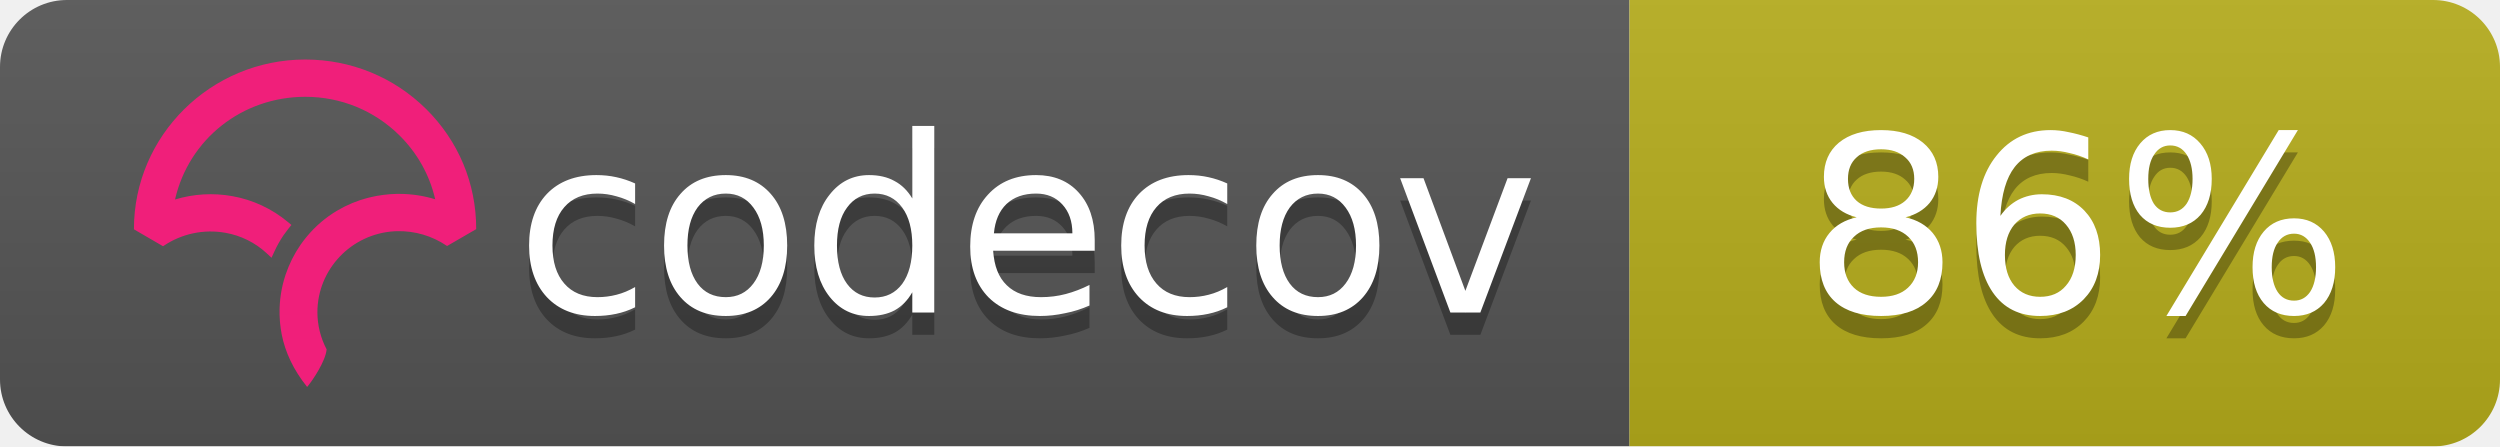
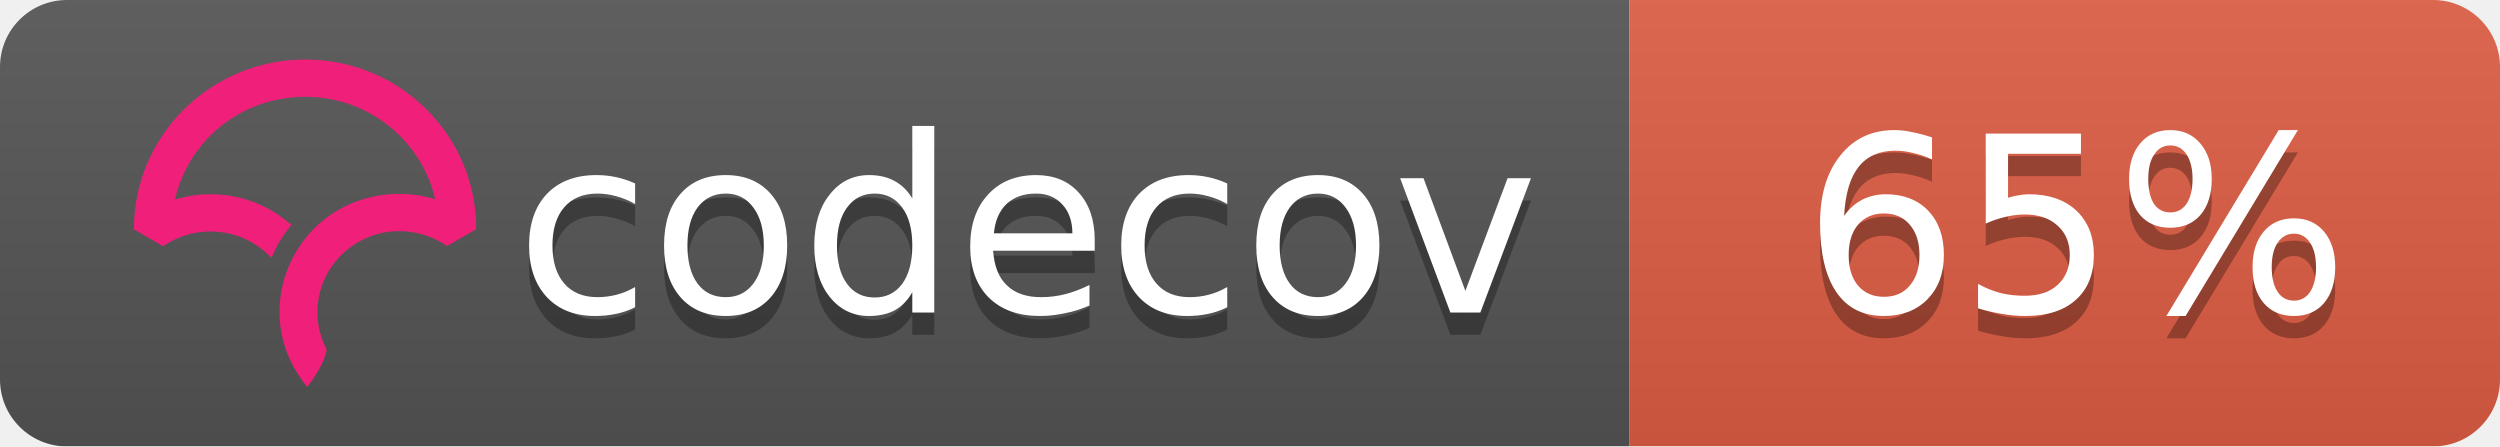
<svg xmlns="http://www.w3.org/2000/svg" width="112" height="20">
  <linearGradient id="b" x2="0" y2="100%">
    <stop offset="0" stop-color="#bbb" stop-opacity=".1" />
    <stop offset="1" stop-opacity=".1" />
  </linearGradient>
  <mask id="a">
    <rect width="112" height="20" rx="3" fill="#fff" />
  </mask>
  <g mask="url(#a)">
    <path fill="#555" d="M0 0h73v20H0z" />
-     <path fill="#b7ae1c" d="M73 0h39v20H73z" />
+     <path fill="#e05d44" d="M73 0h39v20H73z" />
    <path fill="url(#b)" d="M0 0h112v20H0z" />
  </g>
  <g fill="#fff" text-anchor="middle" font-family="DejaVu Sans,Verdana,Geneva,sans-serif" font-size="11">
    <text x="46" y="15" fill="#010101" fill-opacity=".3">codecov</text>
    <text x="46" y="14">codecov</text>
-     <text x="93" y="15" fill="#010101" fill-opacity=".3">86%</text>
-     <text x="93" y="14">86%</text>
+     <text x="93" y="15" fill="#010101" fill-opacity=".3">65%</text>
+     <text x="93" y="14">65%</text>
  </g>
  <svg viewBox="120 -8 60 60">
    <path d="M23.013 0C10.333.009.01 10.22 0 22.762v.058l3.914 2.275.053-.036a11.291 11.291 0 0 1 8.352-1.767 10.911 10.911 0 0 1 5.5 2.726l.673.624.38-.828c.368-.802.793-1.556 1.264-2.24.19-.276.398-.554.637-.851l.393-.49-.484-.404a16.08 16.08 0 0 0-7.453-3.466 16.482 16.482 0 0 0-7.705.449C7.386 10.683 14.56 5.016 23.03 5.01c4.779 0 9.272 1.84 12.651 5.18 2.41 2.382 4.069 5.35 4.807 8.591a16.53 16.53 0 0 0-4.792-.723l-.292-.002a16.707 16.707 0 0 0-1.902.14l-.08.012c-.28.037-.524.074-.748.115-.11.019-.218.041-.327.063-.257.052-.51.108-.75.169l-.265.067a16.39 16.39 0 0 0-.926.276l-.056.018c-.682.23-1.36.511-2.016.838l-.052.026c-.29.145-.584.305-.899.49l-.069.04a15.596 15.596 0 0 0-4.061 3.466l-.145.175c-.29.36-.521.666-.723.96-.17.247-.34.513-.552.864l-.116.199c-.17.292-.32.57-.449.824l-.03.057a16.116 16.116 0 0 0-.843 2.029l-.034.102a15.65 15.65 0 0 0-.786 5.174l.003.214a21.523 21.523 0 0 0 .04.754c.009.119.02.237.032.355.014.145.032.29.049.432l.01.08c.01.067.017.133.026.197.034.242.074.48.119.72.463 2.419 1.62 4.836 3.345 6.99l.078.098.08-.095c.688-.81 2.395-3.38 2.539-4.922l.003-.029-.014-.025a10.727 10.727 0 0 1-1.226-4.956c0-5.76 4.545-10.544 10.343-10.89l.381-.014a11.403 11.403 0 0 1 6.651 1.957l.054.036 3.862-2.237.05-.03v-.056c.006-6.08-2.384-11.793-6.729-16.089C34.932 2.361 29.16 0 23.013 0" fill="#F01F7A" fill-rule="evenodd" />
  </svg>
</svg>
